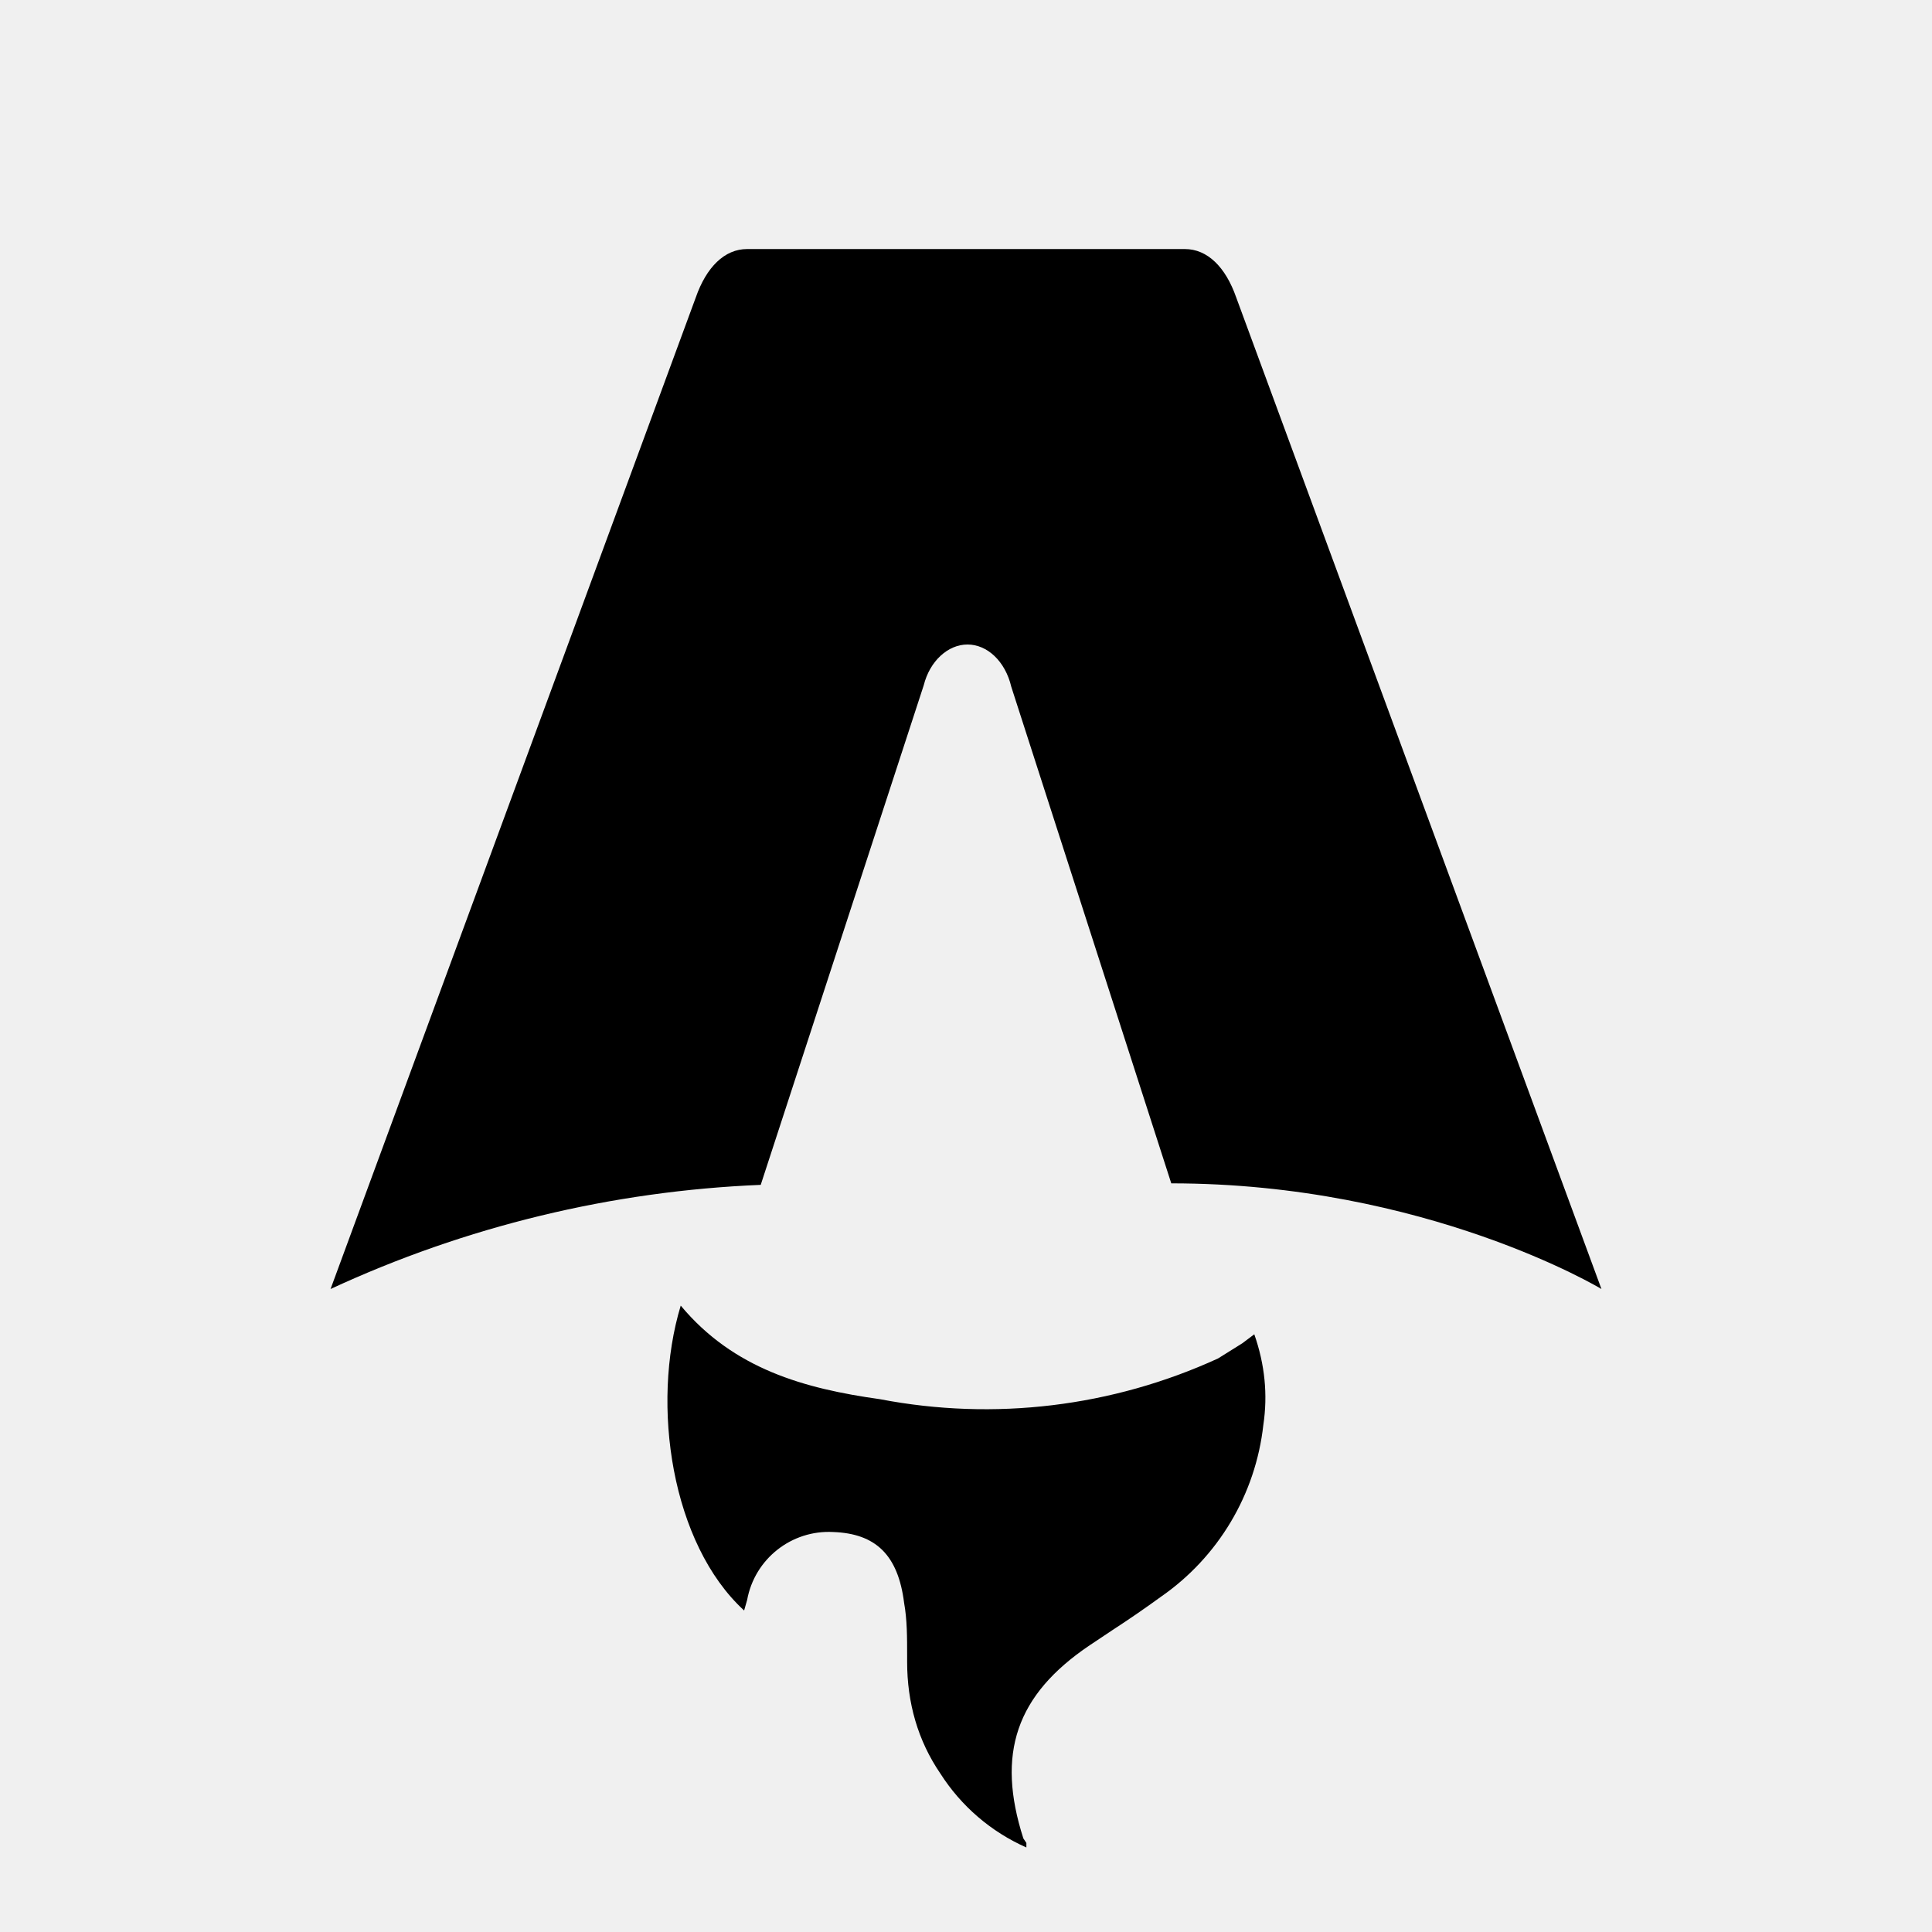
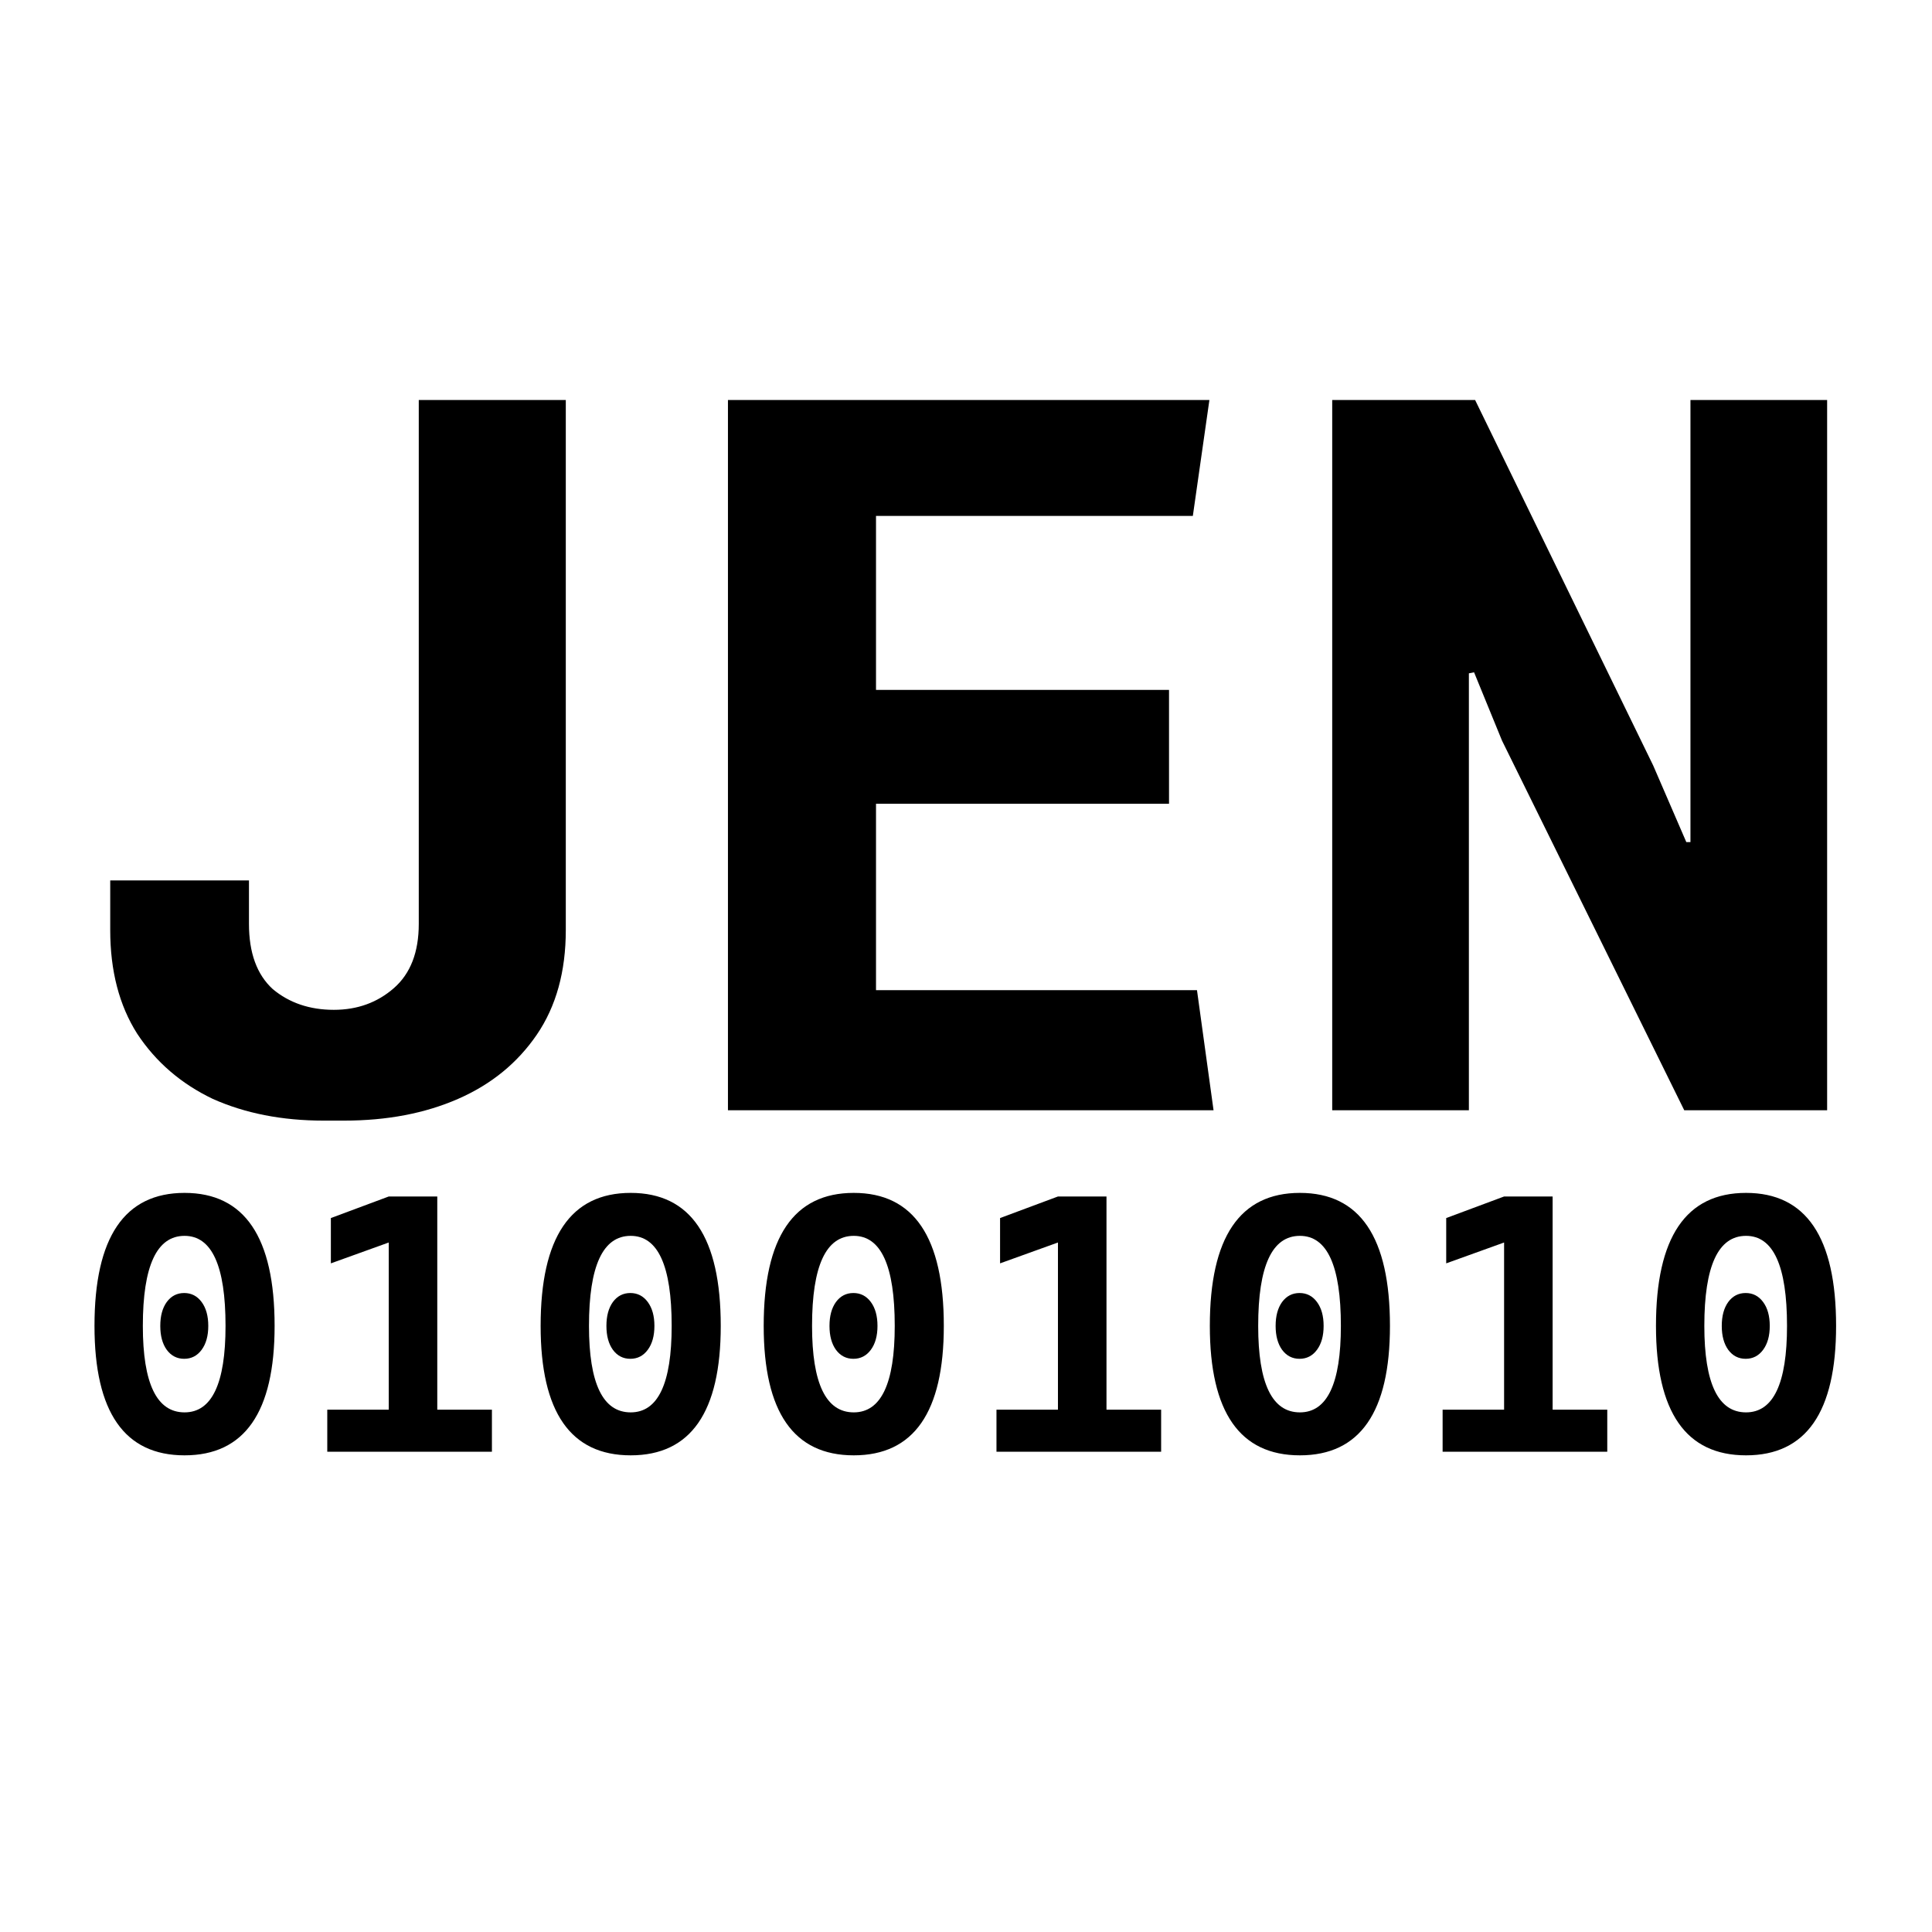
- <svg xmlns="http://www.w3.org/2000/svg" fill="none" viewBox="0 0 128 128">
-   <path d="M50.4 78.5a75.1 75.1 0 0 0-28.5 6.9l24.2-65.7c.7-2 1.9-3.2 3.4-3.2h29c1.5 0 2.7 1.2 3.4 3.2l24.2 65.7s-11.6-7-28.5-7L67 45.5c-.4-1.7-1.6-2.8-2.9-2.8-1.3 0-2.5 1.1-2.9 2.7L50.4 78.5Zm-1.1 28.2Zm-4.2-20.2c-2 6.6-.6 15.8 4.2 20.2a17.5 17.5 0 0 1 .2-.7 5.5 5.5 0 0 1 5.7-4.5c2.8.1 4.3 1.5 4.7 4.7.2 1.1.2 2.3.2 3.5v.4c0 2.7.7 5.2 2.2 7.4a13 13 0 0 0 5.7 4.9v-.3l-.2-.3c-1.8-5.6-.5-9.5 4.4-12.8l1.5-1a73 73 0 0 0 3.2-2.2 16 16 0 0 0 6.8-11.4c.3-2 .1-4-.6-6l-.8.6-1.6 1a37 37 0 0 1-22.4 2.7c-5-.7-9.7-2-13.2-6.2Z" />
-   <style>
-         path { fill: #000; }
-         @media (prefers-color-scheme: dark) {
-             path { fill: #FFF; }
-         }
-     </style>
+ <svg xmlns="http://www.w3.org/2000/svg" width="1058" height="1058" viewBox="0 0 1058 1058" fill="none">
+   <rect width="1058" height="1058" fill="white" />
+   <path d="M177.162 613.67C154.482 613.67 134.259 609.701 116.493 601.763C99.105 593.447 85.308 581.54 75.102 566.042C65.274 550.544 60.36 531.644 60.36 509.342V482.126H136.338V505.94C136.338 521.816 140.685 533.723 149.379 541.661C158.451 549.221 169.602 553.001 182.832 553.001C195.684 553.001 206.646 549.032 215.718 541.094C224.79 533.156 229.326 521.438 229.326 505.94V219.038H309.84V509.342C309.84 532.022 304.548 551.111 293.964 566.609C283.38 582.107 269.016 593.825 250.872 601.763C232.728 609.701 211.938 613.67 188.502 613.67H177.162ZM398.638 608V219.038H662.293L653.221 282.542H479.719V377.798H640.18V440.168H479.719V542.228H655.489L664.561 608H398.638ZM729.544 608V219.038H807.79L905.314 419.189L923.458 461.147H925.726V219.038H1000.57V608H922.324L822.532 405.581L807.223 368.159L804.388 368.726V608H729.544Z" fill="black" />
+   <path d="M101.063 796.969C68.184 796.969 51.745 773.344 51.745 726.094C51.745 677.531 68.184 653.25 101.063 653.25C133.941 653.25 150.38 677.531 150.38 726.094C150.38 773.344 133.941 796.969 101.063 796.969ZM100.866 744.108C96.928 744.108 93.745 742.467 91.317 739.186C88.955 735.905 87.773 731.541 87.773 726.094C87.773 720.647 88.955 716.283 91.317 713.002C93.745 709.72 96.928 708.08 100.866 708.08C104.803 708.08 107.986 709.72 110.414 713.002C112.842 716.283 114.056 720.647 114.056 726.094C114.056 731.541 112.842 735.905 110.414 739.186C107.986 742.467 104.803 744.108 100.866 744.108ZM101.063 773.442C116.025 773.442 123.506 757.659 123.506 726.094C123.506 693.216 116.025 676.777 101.063 676.777C85.838 676.777 78.225 693.216 78.225 726.094C78.225 757.659 85.838 773.442 101.063 773.442ZM212.884 795V655.219H239.462V795H212.884ZM179.218 795V771.966H214.852V795H179.218ZM237.493 795V771.966H269.387V795H237.493ZM181.187 691.837V667.031L212.884 655.219V680.419L181.187 691.837ZM345.376 796.969C312.498 796.969 296.059 773.344 296.059 726.094C296.059 677.531 312.498 653.25 345.376 653.25C378.255 653.25 394.694 677.531 394.694 726.094C394.694 773.344 378.255 796.969 345.376 796.969ZM345.18 744.108C341.242 744.108 338.059 742.467 335.631 739.186C333.269 735.905 332.087 731.541 332.087 726.094C332.087 720.647 333.269 716.283 335.631 713.002C338.059 709.72 341.242 708.08 345.18 708.08C349.117 708.08 352.3 709.72 354.728 713.002C357.156 716.283 358.37 720.647 358.37 726.094C358.37 731.541 357.156 735.905 354.728 739.186C352.3 742.467 349.117 744.108 345.18 744.108ZM345.376 773.442C360.339 773.442 367.82 757.659 367.82 726.094C367.82 693.216 360.339 676.777 345.376 676.777C330.151 676.777 322.539 693.216 322.539 726.094C322.539 757.659 330.151 773.442 345.376 773.442ZM467.534 796.969C434.655 796.969 418.216 773.344 418.216 726.094C418.216 677.531 434.655 653.25 467.534 653.25C500.412 653.25 516.851 677.531 516.851 726.094C516.851 773.344 500.412 796.969 467.534 796.969ZM467.337 744.108C463.399 744.108 460.216 742.467 457.788 739.186C455.426 735.905 454.244 731.541 454.244 726.094C454.244 720.647 455.426 716.283 457.788 713.002C460.216 709.72 463.399 708.08 467.337 708.08C471.274 708.08 474.457 709.72 476.885 713.002C479.313 716.283 480.527 720.647 480.527 726.094C480.527 731.541 479.313 735.905 476.885 739.186C474.457 742.467 471.274 744.108 467.337 744.108ZM467.534 773.442C482.496 773.442 489.977 757.659 489.977 726.094C489.977 693.216 482.496 676.777 467.534 676.777C452.309 676.777 444.696 693.216 444.696 726.094C444.696 757.659 452.309 773.442 467.534 773.442ZM579.355 795V655.219H605.933V795H579.355ZM545.689 795V771.966H581.323V795H545.689ZM603.964 795V771.966H635.858V795H603.964ZM547.658 691.837V667.031L579.355 655.219V680.419L547.658 691.837ZM711.847 796.969C678.969 796.969 662.53 773.344 662.53 726.094C662.53 677.531 678.969 653.25 711.847 653.25C744.726 653.25 761.165 677.531 761.165 726.094C761.165 773.344 744.726 796.969 711.847 796.969ZM711.651 744.108C707.713 744.108 704.53 742.467 702.102 739.186C699.74 735.905 698.558 731.541 698.558 726.094C698.558 720.647 699.74 716.283 702.102 713.002C704.53 709.72 707.713 708.08 711.651 708.08C715.588 708.08 718.771 709.72 721.199 713.002C723.627 716.283 724.841 720.647 724.841 726.094C724.841 731.541 723.627 735.905 721.199 739.186C718.771 742.467 715.588 744.108 711.651 744.108ZM711.847 773.442C726.81 773.442 734.291 757.659 734.291 726.094C734.291 693.216 726.81 676.777 711.847 676.777C696.622 676.777 689.01 693.216 689.01 726.094C689.01 757.659 696.622 773.442 711.847 773.442ZM823.669 795V655.219H850.247V795H823.669ZM790.003 795V771.966H825.637V795H790.003ZM848.278 795V771.966H880.172V795H848.278ZM791.972 691.837V667.031L823.669 655.219V680.419L791.972 691.837ZM956.162 796.969C923.283 796.969 906.844 773.344 906.844 726.094C906.844 677.531 923.283 653.25 956.162 653.25C989.04 653.25 1005.48 677.531 1005.48 726.094C1005.48 773.344 989.04 796.969 956.162 796.969ZM955.965 744.108C952.027 744.108 948.844 742.467 946.416 739.186C944.054 735.905 942.872 731.541 942.872 726.094C942.872 720.647 944.054 716.283 946.416 713.002C948.844 709.72 952.027 708.08 955.965 708.08C959.902 708.08 963.085 709.72 965.513 713.002C967.941 716.283 969.155 720.647 969.155 726.094C969.155 731.541 967.941 735.905 965.513 739.186C963.085 742.467 959.902 744.108 955.965 744.108ZM956.162 773.442C971.124 773.442 978.605 757.659 978.605 726.094C978.605 693.216 971.124 676.777 956.162 676.777C940.937 676.777 933.324 693.216 933.324 726.094C933.324 757.659 940.937 773.442 956.162 773.442Z" fill="black" />
</svg>
